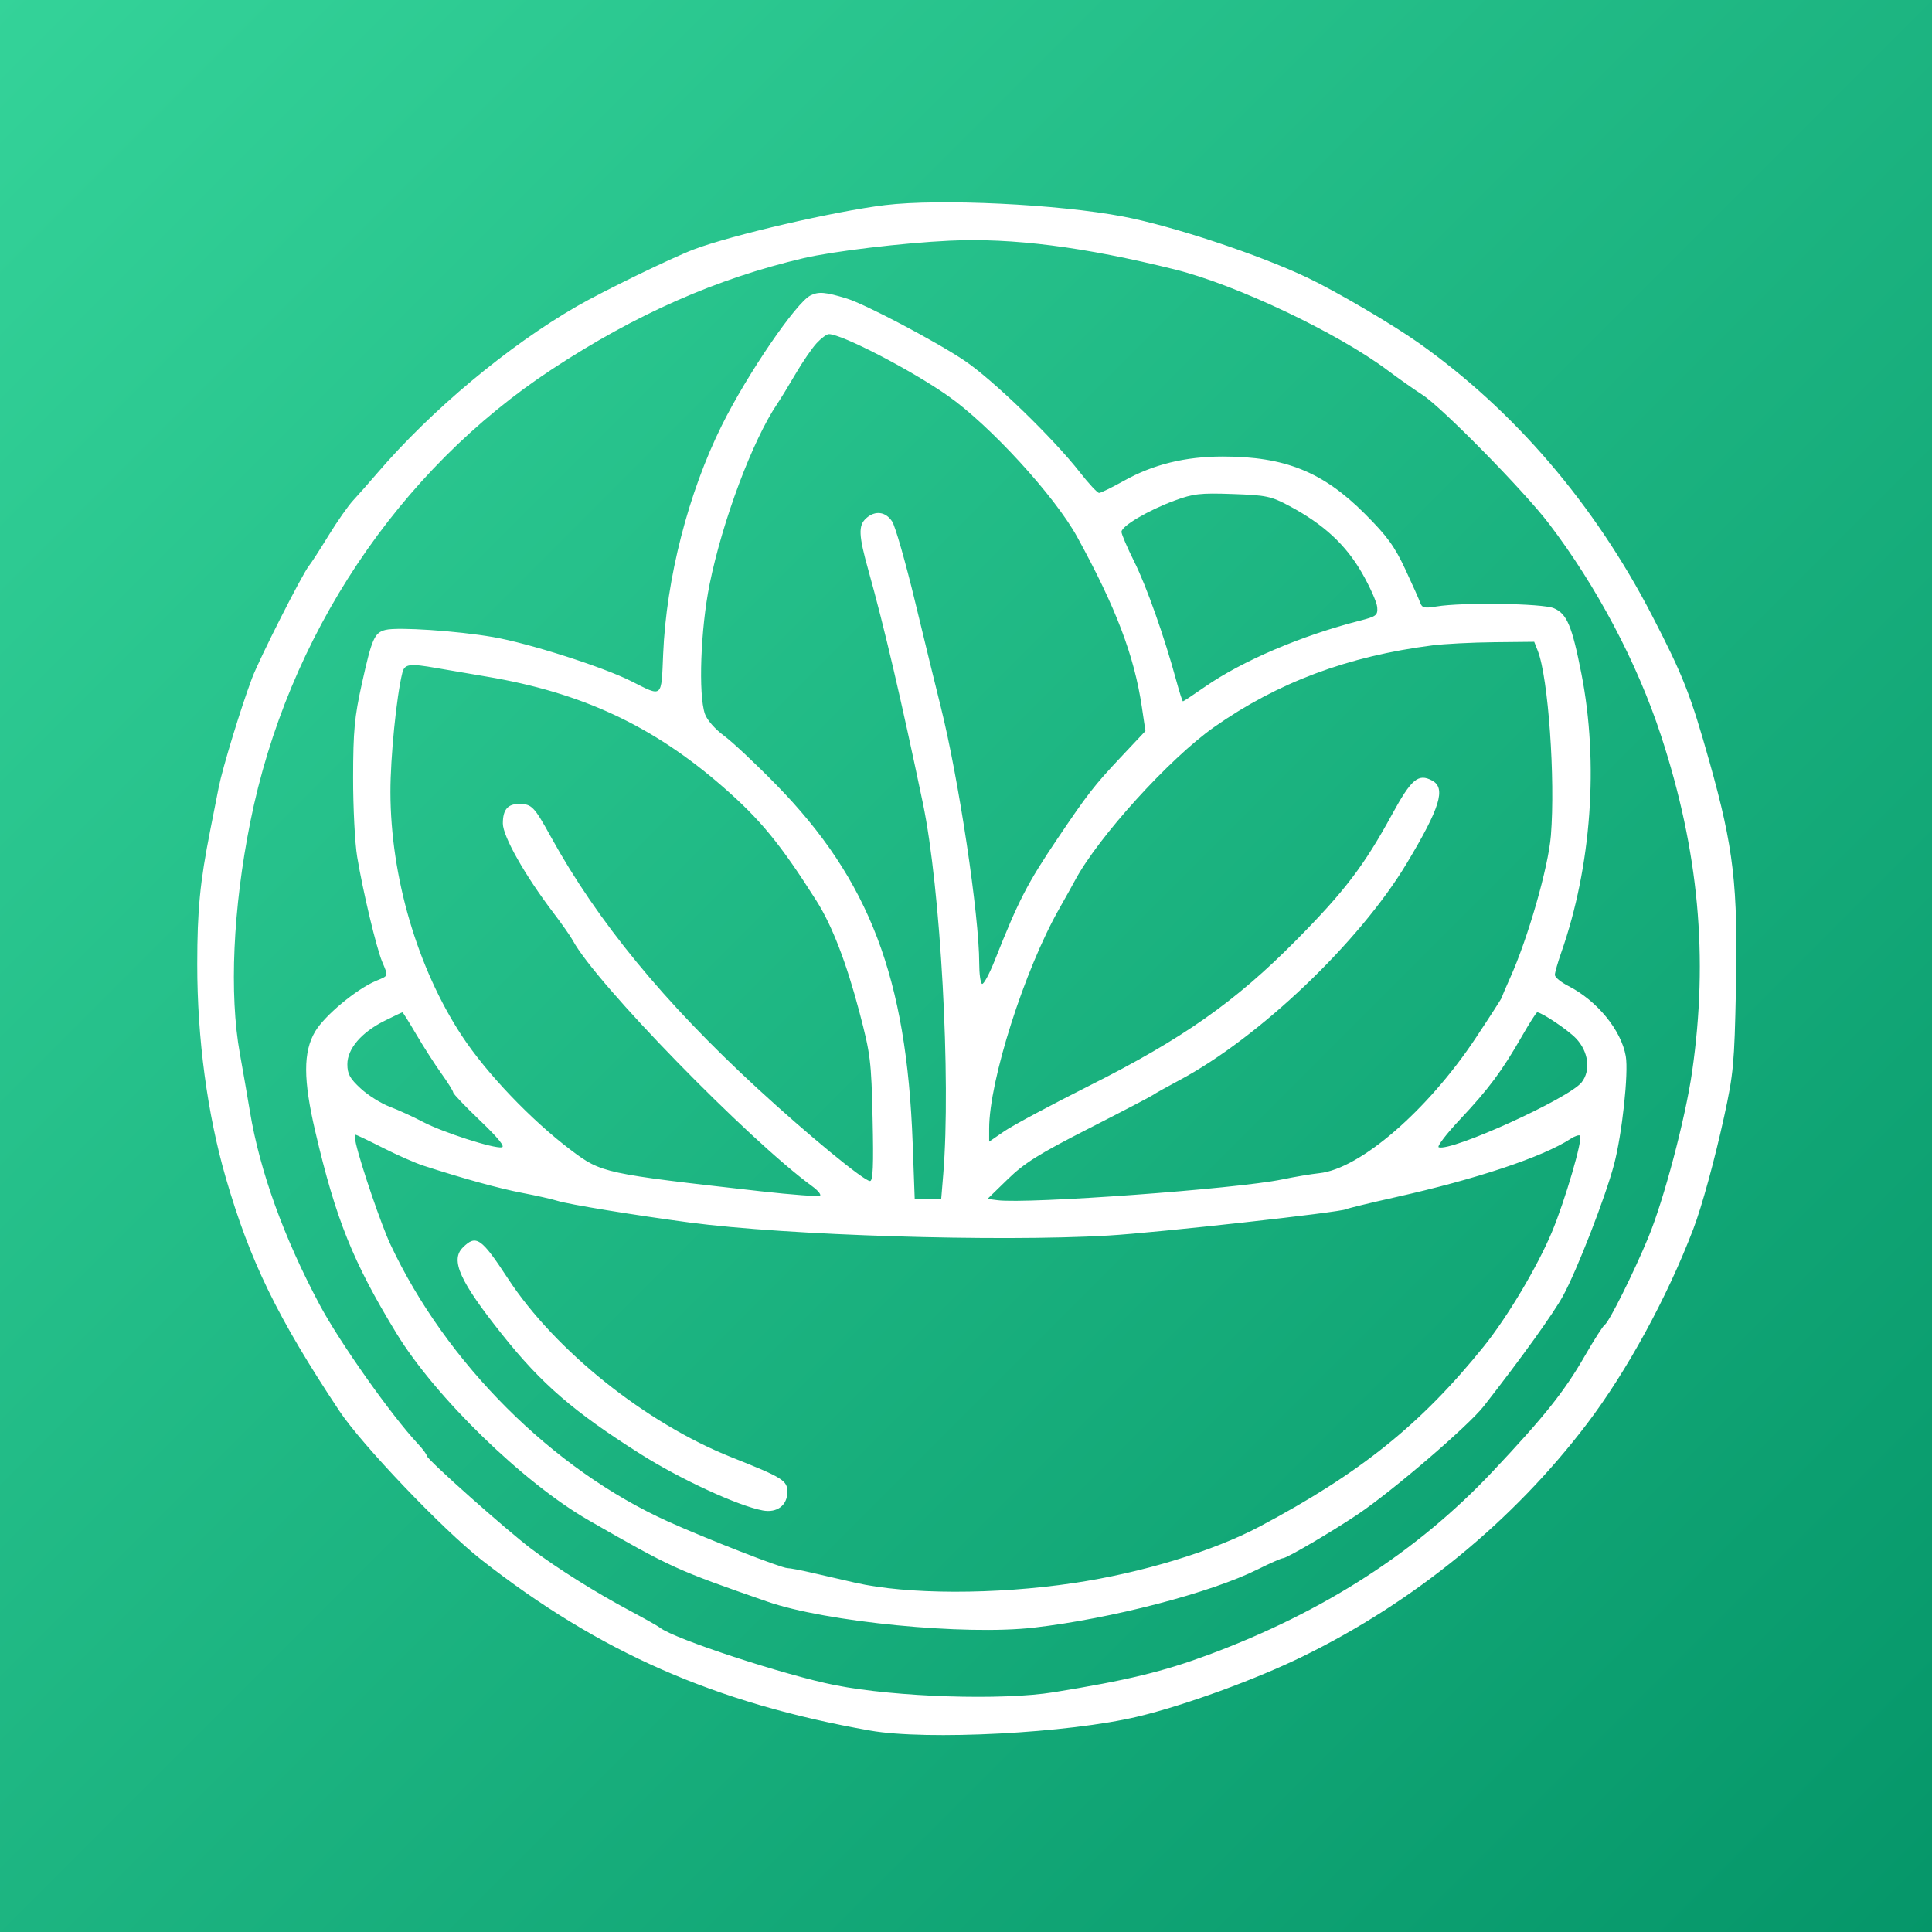
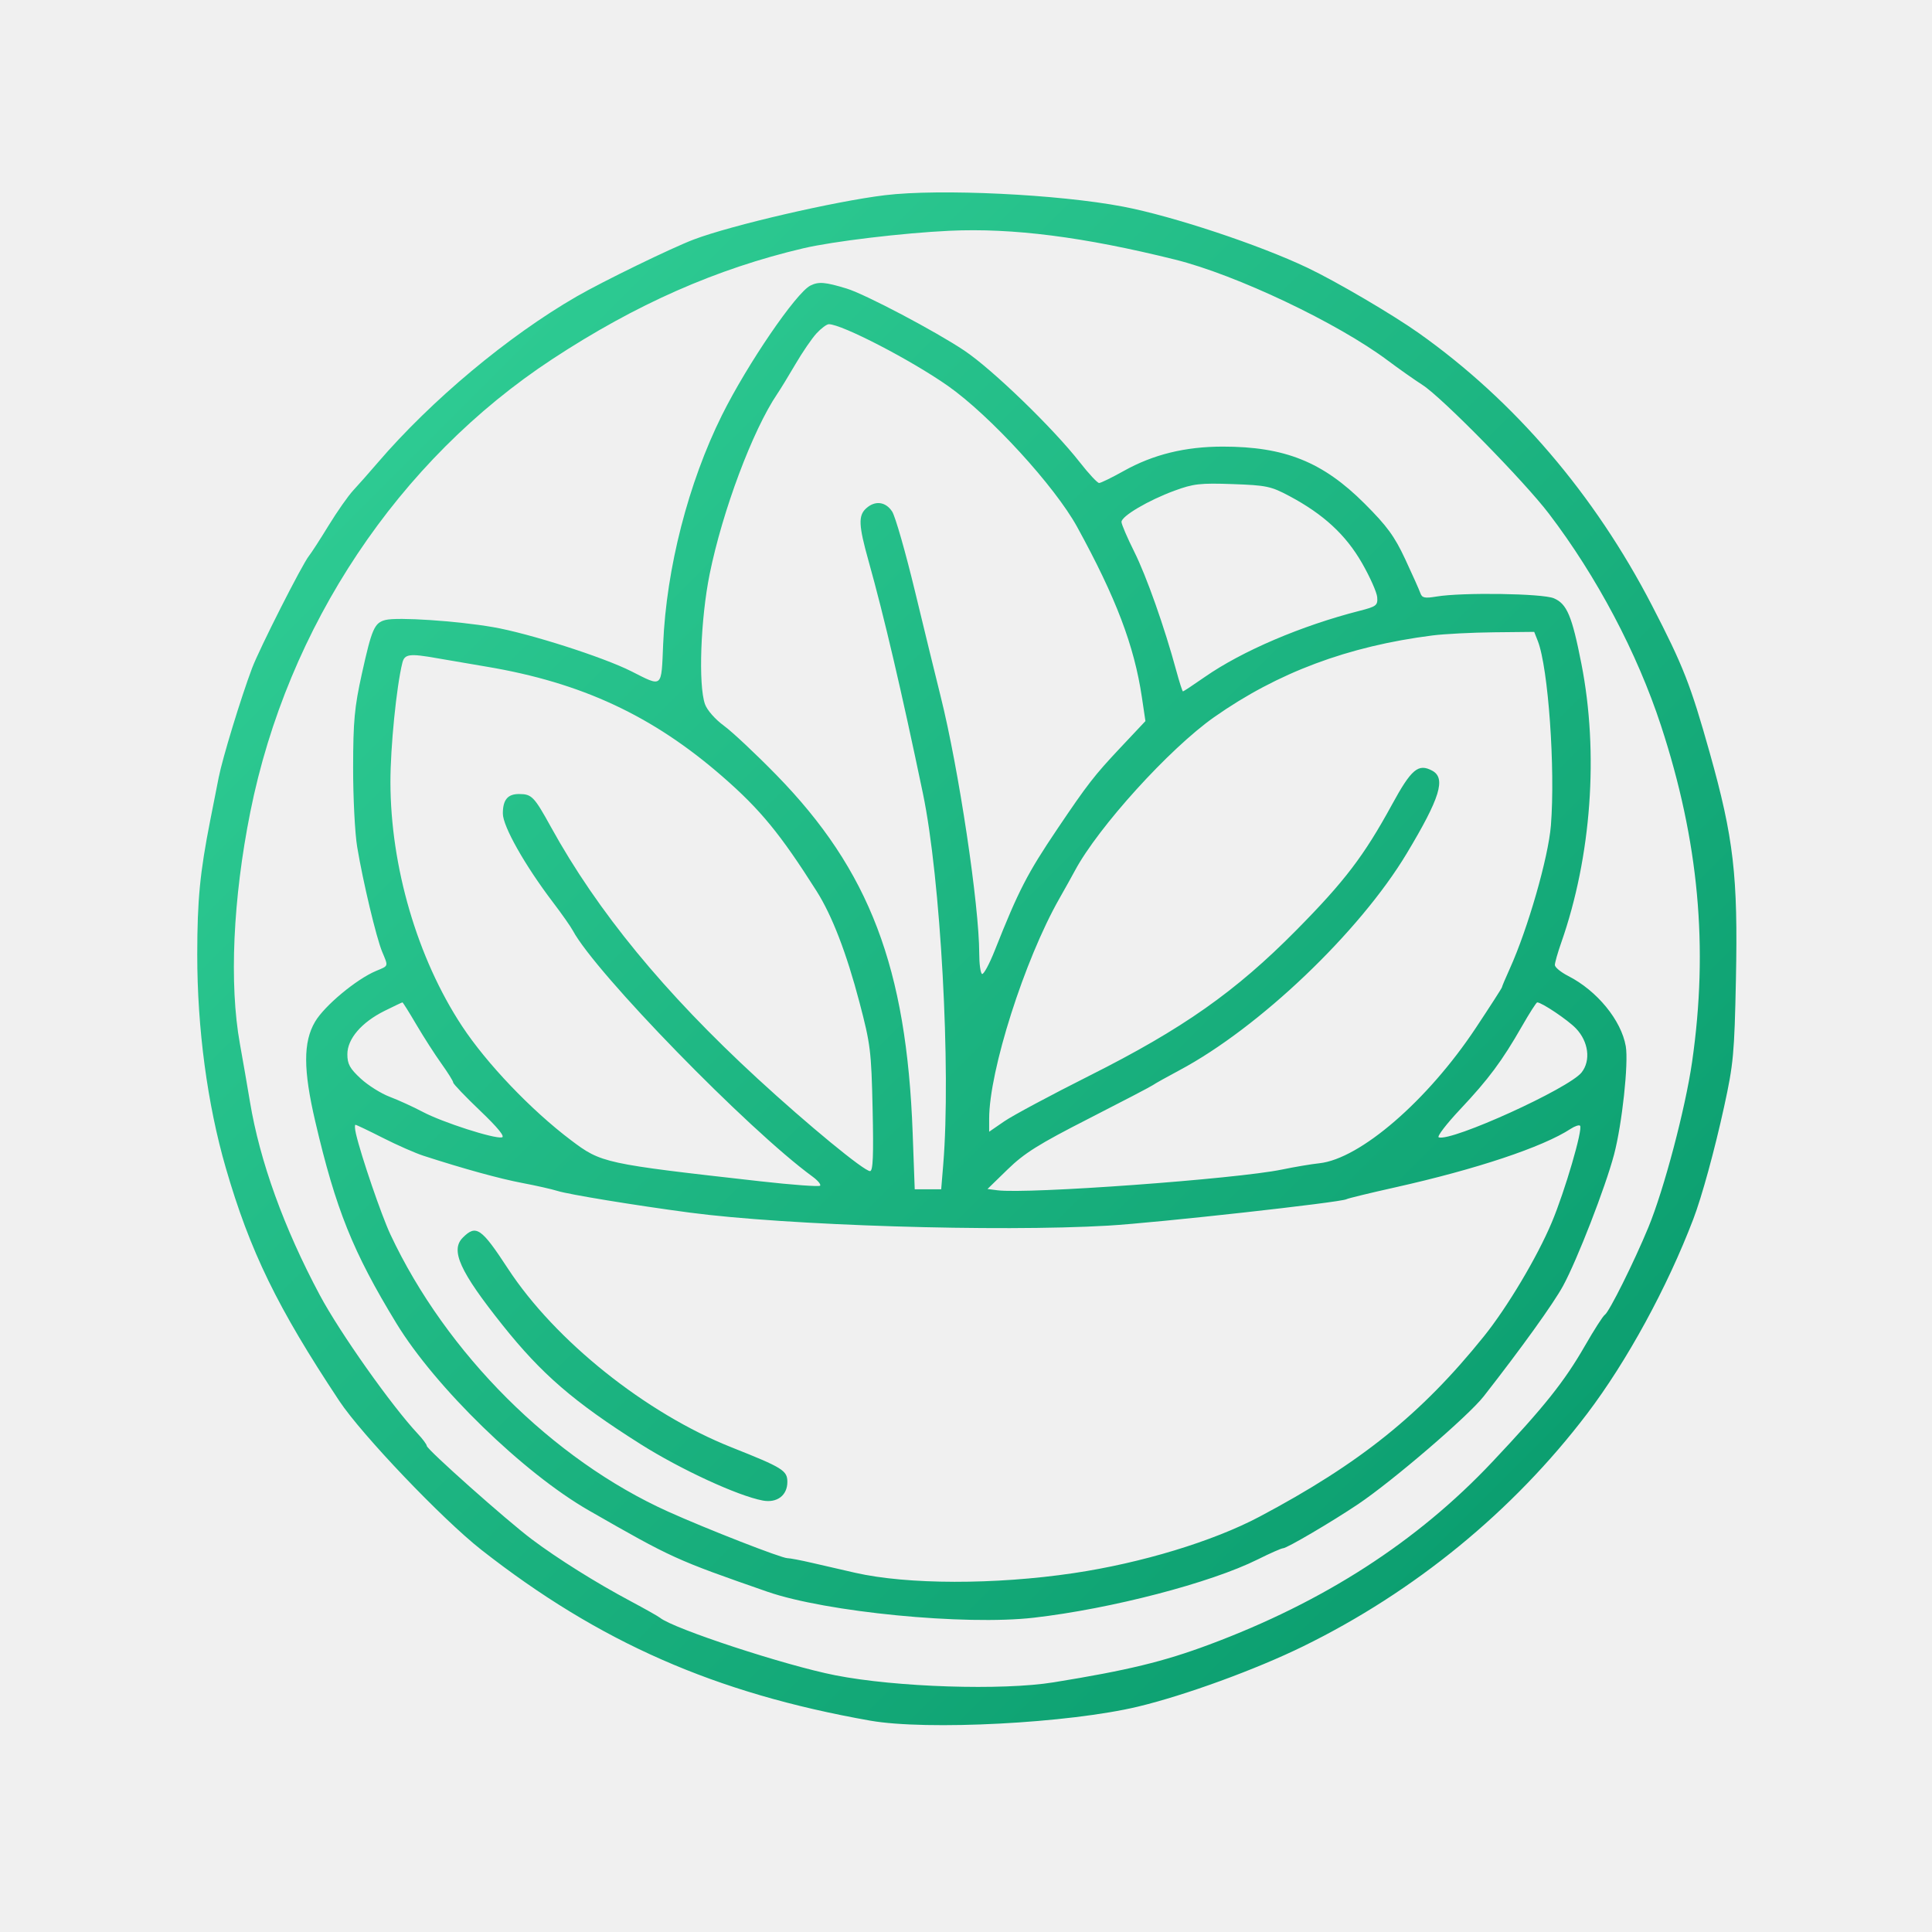
- <svg xmlns="http://www.w3.org/2000/svg" width="512" height="512" viewBox="0 0 584 584" version="1.1">
+ <svg xmlns="http://www.w3.org/2000/svg" width="512" height="512" viewBox="0 0 584 480" version="1.1">
  <defs>
-     <linearGradient id="bgGrad" x1="0%" y1="0%" x2="100%" y2="100%">
+     <linearGradient id="leafGrad" x1="0%" y1="0%" x2="100%" y2="100%">
      <stop offset="0%" stop-color="#34d399" />
      <stop offset="100%" stop-color="#059669" />
    </linearGradient>
  </defs>
-   <rect width="584" height="584" fill="url(#bgGrad)" />
-   <g transform="translate(0, 55)">
-     <path d="M 267.500 7.005 C 252.352 8.843, 221.127 16.078, 209.716 20.393 C 203.072 22.906, 182.271 33.027, 174.317 37.617 C 153.592 49.577, 130.348 69.001, 114.136 87.906 C 111.586 90.880, 108.269 94.633, 106.765 96.246 C 105.261 97.859, 101.919 102.626, 99.337 106.839 C 96.756 111.053, 94.091 115.175, 93.415 116 C 91.387 118.475, 78.406 144.085, 76.182 150 C 72.809 158.969, 67.278 177.089, 66.108 183 C 65.510 186.025, 64.355 191.875, 63.542 196 C 60.439 211.740, 59.636 220.039, 59.624 236.500 C 59.607 258.820, 62.677 281.796, 68.244 301 C 75.556 326.227, 83.874 343.304, 102.582 371.500 C 109.329 381.668, 133.769 407.282, 145.500 416.479 C 181.149 444.427, 216.234 459.842, 263 468.104 C 280.169 471.137, 323.068 468.894, 344 463.870 C 358.264 460.446, 379.574 452.669, 393.870 445.670 C 427.593 429.161, 457.395 404.758, 479.721 375.372 C 491.761 359.526, 503.949 337.193, 511.849 316.500 C 514.443 309.705, 518.291 295.665, 521.168 282.500 C 523.983 269.621, 524.268 266.544, 524.730 244.061 C 525.374 212.729, 524.054 201.315, 516.798 175.500 C 511.025 154.960, 508.784 149.246, 499.346 131 C 481.989 97.448, 457.741 69.128, 428.870 48.689 C 420.889 43.040, 403.887 33.064, 395.178 28.922 C 380.586 21.981, 354.465 13.320, 339.500 10.460 C 319.937 6.721, 284.034 4.999, 267.500 7.005 M 287 17.757 C 272.944 18.416, 251.767 20.953, 242.863 23.045 C 216.552 29.227, 192.212 39.968, 166.991 56.528 C 120.365 87.141, 86.888 137.343, 75.650 193.500 C 70.416 219.655, 69.259 245.469, 72.513 263.500 C 73.407 268.450, 74.772 276.325, 75.548 281 C 78.537 299.024, 85.798 319.126, 96.678 339.500 C 102.718 350.810, 118.315 372.878, 126.289 381.396 C 127.780 382.989, 129 384.631, 129 385.046 C 129 386.102, 153.180 407.613, 160.762 413.303 C 168.613 419.194, 180.121 426.405, 190.500 431.937 C 194.900 434.282, 198.950 436.566, 199.500 437.012 C 203.621 440.352, 237.378 451.428, 252.500 454.403 C 270.887 458.019, 302.923 459.051, 318.500 456.528 C 340.842 452.910, 351.698 450.278, 365.500 445.132 C 400.164 432.209, 428.355 414.024, 451.052 389.945 C 466.831 373.205, 472.860 365.646, 479.111 354.769 C 481.870 349.968, 484.562 345.771, 485.092 345.443 C 486.389 344.642, 493.926 329.513, 498.267 319 C 502.980 307.585, 509.444 283.126, 511.480 269 C 516.477 234.339, 513.505 202.199, 502.083 167.352 C 494.865 145.332, 482.650 122.230, 468.201 103.274 C 460.667 93.390, 435.907 68.170, 430.018 64.383 C 427.553 62.797, 422.828 59.470, 419.518 56.990 C 404.332 45.609, 373.642 31.047, 355.177 26.461 C 327.597 19.611, 306.072 16.863, 287 17.757 M 244.986 34.312 C 240.659 36.457, 225.905 58.065, 218.230 73.500 C 208.061 93.951, 201.414 119.837, 200.455 142.728 C 199.891 156.172, 200.395 155.743, 190.850 150.924 C 182.278 146.597, 159.768 139.408, 149 137.559 C 138.041 135.677, 120.174 134.488, 116.542 135.400 C 113.178 136.244, 112.409 137.994, 109.377 151.694 C 107.152 161.750, 106.761 165.946, 106.741 180 C 106.728 189.075, 107.279 199.875, 107.966 204 C 109.713 214.505, 113.762 231.495, 115.522 235.707 C 117.418 240.245, 117.535 239.879, 113.683 241.488 C 107.739 243.971, 98.074 252.018, 95.237 256.845 C 91.626 262.987, 91.643 271.353, 95.298 287 C 101.507 313.582, 106.674 326.440, 119.814 348 C 131.607 367.349, 158.247 393.254, 178 404.579 C 203.183 419.017, 204.225 419.491, 231.954 429.135 C 249.669 435.297, 291.650 439.393, 312.500 436.994 C 335.895 434.303, 366.002 426.463, 380.225 419.359 C 383.924 417.512, 387.354 416, 387.848 416 C 388.985 416, 402.609 407.997, 410.500 402.694 C 420.978 395.652, 443.853 376.013, 448.500 370.069 C 459.899 355.488, 469.557 342.049, 472.459 336.731 C 476.721 328.919, 485.268 306.914, 487.890 297 C 490.321 287.808, 492.320 269.313, 491.432 264.239 C 490.055 256.382, 482.744 247.461, 474.045 243.023 C 471.820 241.888, 470 240.390, 470 239.695 C 470 239, 470.863 235.971, 471.917 232.965 C 481.057 206.901, 483.321 175.595, 478.016 148.615 C 475.169 134.133, 473.643 130.515, 469.678 128.842 C 466.223 127.383, 441.979 127.026, 434.225 128.319 C 430.645 128.916, 429.850 128.745, 429.335 127.266 C 428.998 126.295, 426.940 121.685, 424.762 117.023 C 421.528 110.100, 419.284 107.026, 412.519 100.262 C 399.878 87.621, 388.398 83, 369.633 83 C 358.264 83, 348.596 85.376, 339.683 90.361 C 336.104 92.362, 332.752 94, 332.235 94 C 331.718 94, 329.097 91.188, 326.411 87.750 C 318.312 77.387, 300.010 59.683, 291.500 53.979 C 282.823 48.163, 261.557 36.947, 255.968 35.239 C 249.451 33.248, 247.471 33.081, 244.986 34.312 M 246.834 48.750 C 245.437 50.263, 242.583 54.425, 240.492 58 C 238.401 61.575, 235.904 65.659, 234.943 67.076 C 227.532 78.010, 218.390 102.382, 214.506 121.564 C 211.771 135.073, 211.054 154.987, 213.092 160.833 C 213.722 162.641, 216.152 165.411, 218.842 167.387 C 221.404 169.270, 228.526 175.956, 234.669 182.245 C 262.841 211.087, 274.055 240.546, 275.879 290.500 L 276.500 307.500 280.500 307.500 L 284.500 307.500 285.119 300 C 287.495 271.225, 284.326 213.432, 278.965 187.781 C 272.447 156.594, 267.258 134.412, 262.525 117.500 C 259.524 106.775, 259.396 103.857, 261.829 101.655 C 264.516 99.223, 267.704 99.618, 269.676 102.628 C 270.623 104.073, 273.745 114.985, 276.613 126.878 C 279.482 138.770, 282.956 153, 284.333 158.500 C 289.801 180.345, 296 221.658, 296 236.259 C 296 239.351, 296.377 242.115, 296.838 242.400 C 297.300 242.685, 299.052 239.449, 300.733 235.209 C 307.886 217.167, 310.522 212.055, 319.658 198.500 C 328.719 185.058, 330.795 182.384, 338.655 174.028 L 346.238 165.968 345.161 158.734 C 342.840 143.153, 337.336 128.675, 325.607 107.296 C 318.834 94.950, 299.203 73.529, 286.500 64.624 C 275.383 56.830, 254.470 46, 250.538 46 C 249.898 46, 248.231 47.237, 246.834 48.750 M 355 96.332 C 347.115 99.234, 339 104.018, 339 105.765 C 339 106.469, 340.736 110.522, 342.858 114.772 C 346.564 122.195, 352.001 137.584, 355.570 150.750 C 356.501 154.188, 357.408 157, 357.584 157 C 357.760 157, 360.738 155.029, 364.202 152.620 C 375.478 144.777, 393.382 137.129, 411 132.628 C 416.038 131.341, 416.483 130.999, 416.303 128.548 C 416.195 127.077, 414.121 122.414, 411.694 118.186 C 406.801 109.660, 400.064 103.445, 389.769 97.957 C 384.186 94.982, 382.810 94.691, 372.600 94.331 C 362.784 93.984, 360.748 94.216, 355 96.332 M 433 140.081 C 407.447 143.335, 386.193 151.290, 367 164.783 C 353.492 174.279, 331.913 198.081, 324.906 211.211 C 324.133 212.660, 322.010 216.468, 320.190 219.673 C 309.680 238.172, 299 271.682, 299 286.159 L 299 290.096 303.581 286.944 C 306.101 285.211, 317.694 279.001, 329.343 273.146 C 357.518 258.984, 373.462 247.770, 391.821 229.199 C 406.443 214.407, 412.297 206.726, 420.760 191.223 C 426.632 180.466, 428.713 178.706, 432.907 180.950 C 437.144 183.218, 435.312 189.181, 425.211 206 C 410.954 229.739, 380.601 258.684, 356.500 271.524 C 352.650 273.575, 349.050 275.589, 348.500 275.999 C 347.950 276.409, 339.228 280.965, 329.117 286.123 C 313.985 293.842, 309.653 296.553, 304.617 301.452 L 298.500 307.404 301.500 307.796 C 310.595 308.985, 373.716 304.385, 387.500 301.530 C 391.350 300.732, 396.419 299.878, 398.765 299.633 C 411.090 298.342, 431.529 280.685, 446.082 258.754 C 450.437 252.192, 454 246.651, 454 246.441 C 454 246.231, 455.075 243.683, 456.388 240.780 C 461.852 228.698, 468.022 207.207, 468.800 197.548 C 470.177 180.435, 468.002 149.786, 464.840 141.750 L 463.757 139 451.629 139.127 C 444.958 139.197, 436.575 139.626, 433 140.081 M 121.629 148.342 C 119.849 155.433, 118.002 173.891, 118.018 184.424 C 118.057 209.999, 126.149 237.611, 139.603 258.084 C 147.065 269.440, 160.549 283.572, 172.573 292.641 C 181.799 299.600, 182.527 299.758, 229.895 305.086 C 239.462 306.163, 247.562 306.756, 247.895 306.405 C 248.228 306.054, 247.184 304.807, 245.576 303.634 C 226.146 289.455, 179.974 242.061, 173.156 229.296 C 172.509 228.084, 169.823 224.259, 167.189 220.796 C 158.682 209.614, 152 197.790, 152 193.920 C 152 189.746, 153.468 187.994, 156.950 188.015 C 160.746 188.038, 161.464 188.786, 166.559 198.023 C 180.616 223.512, 200.781 248.063, 228.997 274.038 C 244.248 288.078, 261.172 302, 262.990 302 C 263.892 302, 264.085 297.375, 263.771 283.250 C 263.380 265.662, 263.133 263.660, 259.790 250.952 C 255.862 236.021, 251.502 224.720, 246.818 217.332 C 235.881 200.079, 229.847 192.727, 218.503 182.830 C 197.341 164.368, 175.813 154.335, 147 149.506 C 141.775 148.631, 135.062 147.483, 132.083 146.957 C 123.776 145.489, 122.296 145.685, 121.629 148.342 M 116.241 253.567 C 109.256 257.048, 105 262.016, 105 266.688 C 105 269.633, 105.751 271.001, 109.033 274.030 C 111.251 276.078, 115.188 278.552, 117.783 279.529 C 120.377 280.506, 124.891 282.568, 127.814 284.111 C 133.787 287.266, 149.347 292.278, 151.709 291.807 C 152.727 291.605, 150.481 288.852, 145.127 283.740 C 140.657 279.471, 137 275.645, 137 275.236 C 137 274.828, 135.390 272.245, 133.421 269.497 C 131.453 266.749, 128.058 261.462, 125.877 257.750 C 123.696 254.037, 121.795 251, 121.652 251 C 121.509 251, 119.074 252.155, 116.241 253.567 M 460.030 258.250 C 454.018 268.749, 449.977 274.183, 441.386 283.314 C 437.192 287.773, 434.273 291.591, 434.899 291.800 C 438.846 293.115, 474.266 277.015, 478.086 272.169 C 480.922 268.572, 480.179 262.840, 476.361 258.855 C 473.918 256.305, 466.017 251, 464.662 251 C 464.397 251, 462.313 254.262, 460.030 258.250 M 107.605 290.750 C 109.181 297.493, 115.303 315.372, 118.014 321.153 C 134.871 357.092, 167.067 389.217, 201.989 404.942 C 213.664 410.198, 236.213 419, 238.005 419 C 238.757 419, 242.101 419.635, 245.436 420.412 C 248.771 421.189, 254.650 422.540, 258.500 423.415 C 274.331 427.011, 300.730 427.056, 324.500 423.527 C 345 420.483, 366.665 413.909, 380.688 406.478 C 411.069 390.376, 429.590 375.499, 448.509 352 C 455.630 343.154, 464.638 328.038, 469.068 317.500 C 473.046 308.034, 478.547 289.213, 477.609 288.275 C 477.308 287.975, 476.036 288.400, 474.781 289.220 C 466.322 294.746, 446.250 301.437, 421.623 306.939 C 413.990 308.644, 407.415 310.244, 407.011 310.493 C 405.489 311.434, 349.738 317.615, 335 318.478 C 301.719 320.425, 237.853 318.437, 208.465 314.539 C 191.893 312.340, 171.870 309.059, 168.500 307.989 C 166.850 307.465, 162.076 306.387, 157.891 305.594 C 151.005 304.287, 140.176 301.304, 128 297.359 C 125.525 296.557, 119.998 294.123, 115.718 291.950 C 111.439 289.778, 107.718 288, 107.449 288 C 107.181 288, 107.251 289.238, 107.605 290.750 M 139.896 322.104 C 136.076 325.924, 138.979 332.323, 151.871 348.500 C 163.737 363.389, 173.440 371.765, 193.576 384.500 C 205.699 392.167, 223.013 400.161, 230.565 401.578 C 234.876 402.387, 238 400.027, 238 395.960 C 238 392.505, 236.630 391.656, 221.117 385.494 C 195.272 375.228, 167.800 353.273, 153.556 331.500 C 145.472 319.143, 143.923 318.077, 139.896 322.104" fill="#ffffff" fill-rule="evenodd" />
-   </g>
+   <path d="M 267.500 7.005 C 252.352 8.843, 221.127 16.078, 209.716 20.393 C 203.072 22.906, 182.271 33.027, 174.317 37.617 C 153.592 49.577, 130.348 69.001, 114.136 87.906 C 111.586 90.880, 108.269 94.633, 106.765 96.246 C 105.261 97.859, 101.919 102.626, 99.337 106.839 C 96.756 111.053, 94.091 115.175, 93.415 116 C 91.387 118.475, 78.406 144.085, 76.182 150 C 72.809 158.969, 67.278 177.089, 66.108 183 C 65.510 186.025, 64.355 191.875, 63.542 196 C 60.439 211.740, 59.636 220.039, 59.624 236.500 C 59.607 258.820, 62.677 281.796, 68.244 301 C 75.556 326.227, 83.874 343.304, 102.582 371.500 C 109.329 381.668, 133.769 407.282, 145.500 416.479 C 181.149 444.427, 216.234 459.842, 263 468.104 C 280.169 471.137, 323.068 468.894, 344 463.870 C 358.264 460.446, 379.574 452.669, 393.870 445.670 C 427.593 429.161, 457.395 404.758, 479.721 375.372 C 491.761 359.526, 503.949 337.193, 511.849 316.500 C 514.443 309.705, 518.291 295.665, 521.168 282.500 C 523.983 269.621, 524.268 266.544, 524.730 244.061 C 525.374 212.729, 524.054 201.315, 516.798 175.500 C 511.025 154.960, 508.784 149.246, 499.346 131 C 481.989 97.448, 457.741 69.128, 428.870 48.689 C 420.889 43.040, 403.887 33.064, 395.178 28.922 C 380.586 21.981, 354.465 13.320, 339.500 10.460 C 319.937 6.721, 284.034 4.999, 267.500 7.005 M 287 17.757 C 272.944 18.416, 251.767 20.953, 242.863 23.045 C 216.552 29.227, 192.212 39.968, 166.991 56.528 C 120.365 87.141, 86.888 137.343, 75.650 193.500 C 70.416 219.655, 69.259 245.469, 72.513 263.500 C 73.407 268.450, 74.772 276.325, 75.548 281 C 78.537 299.024, 85.798 319.126, 96.678 339.500 C 102.718 350.810, 118.315 372.878, 126.289 381.396 C 127.780 382.989, 129 384.631, 129 385.046 C 129 386.102, 153.180 407.613, 160.762 413.303 C 168.613 419.194, 180.121 426.405, 190.500 431.937 C 194.900 434.282, 198.950 436.566, 199.500 437.012 C 203.621 440.352, 237.378 451.428, 252.500 454.403 C 270.887 458.019, 302.923 459.051, 318.500 456.528 C 340.842 452.910, 351.698 450.278, 365.500 445.132 C 400.164 432.209, 428.355 414.024, 451.052 389.945 C 466.831 373.205, 472.860 365.646, 479.111 354.769 C 481.870 349.968, 484.562 345.771, 485.092 345.443 C 486.389 344.642, 493.926 329.513, 498.267 319 C 502.980 307.585, 509.444 283.126, 511.480 269 C 516.477 234.339, 513.505 202.199, 502.083 167.352 C 494.865 145.332, 482.650 122.230, 468.201 103.274 C 460.667 93.390, 435.907 68.170, 430.018 64.383 C 427.553 62.797, 422.828 59.470, 419.518 56.990 C 404.332 45.609, 373.642 31.047, 355.177 26.461 C 327.597 19.611, 306.072 16.863, 287 17.757 M 244.986 34.312 C 240.659 36.457, 225.905 58.065, 218.230 73.500 C 208.061 93.951, 201.414 119.837, 200.455 142.728 C 199.891 156.172, 200.395 155.743, 190.850 150.924 C 182.278 146.597, 159.768 139.408, 149 137.559 C 138.041 135.677, 120.174 134.488, 116.542 135.400 C 113.178 136.244, 112.409 137.994, 109.377 151.694 C 107.152 161.750, 106.761 165.946, 106.741 180 C 106.728 189.075, 107.279 199.875, 107.966 204 C 109.713 214.505, 113.762 231.495, 115.522 235.707 C 117.418 240.245, 117.535 239.879, 113.683 241.488 C 107.739 243.971, 98.074 252.018, 95.237 256.845 C 91.626 262.987, 91.643 271.353, 95.298 287 C 101.507 313.582, 106.674 326.440, 119.814 348 C 131.607 367.349, 158.247 393.254, 178 404.579 C 203.183 419.017, 204.225 419.491, 231.954 429.135 C 249.669 435.297, 291.650 439.393, 312.500 436.994 C 335.895 434.303, 366.002 426.463, 380.225 419.359 C 383.924 417.512, 387.354 416, 387.848 416 C 388.985 416, 402.609 407.997, 410.500 402.694 C 420.978 395.652, 443.853 376.013, 448.500 370.069 C 459.899 355.488, 469.557 342.049, 472.459 336.731 C 476.721 328.919, 485.268 306.914, 487.890 297 C 490.321 287.808, 492.320 269.313, 491.432 264.239 C 490.055 256.382, 482.744 247.461, 474.045 243.023 C 471.820 241.888, 470 240.390, 470 239.695 C 470 239, 470.863 235.971, 471.917 232.965 C 481.057 206.901, 483.321 175.595, 478.016 148.615 C 475.169 134.133, 473.643 130.515, 469.678 128.842 C 466.223 127.383, 441.979 127.026, 434.225 128.319 C 430.645 128.916, 429.850 128.745, 429.335 127.266 C 428.998 126.295, 426.940 121.685, 424.762 117.023 C 421.528 110.100, 419.284 107.026, 412.519 100.262 C 399.878 87.621, 388.398 83, 369.633 83 C 358.264 83, 348.596 85.376, 339.683 90.361 C 336.104 92.362, 332.752 94, 332.235 94 C 331.718 94, 329.097 91.188, 326.411 87.750 C 318.312 77.387, 300.010 59.683, 291.500 53.979 C 282.823 48.163, 261.557 36.947, 255.968 35.239 C 249.451 33.248, 247.471 33.081, 244.986 34.312 M 246.834 48.750 C 245.437 50.263, 242.583 54.425, 240.492 58 C 238.401 61.575, 235.904 65.659, 234.943 67.076 C 227.532 78.010, 218.390 102.382, 214.506 121.564 C 211.771 135.073, 211.054 154.987, 213.092 160.833 C 213.722 162.641, 216.152 165.411, 218.842 167.387 C 221.404 169.270, 228.526 175.956, 234.669 182.245 C 262.841 211.087, 274.055 240.546, 275.879 290.500 L 276.500 307.500 280.500 307.500 L 284.500 307.500 285.119 300 C 287.495 271.225, 284.326 213.432, 278.965 187.781 C 272.447 156.594, 267.258 134.412, 262.525 117.500 C 259.524 106.775, 259.396 103.857, 261.829 101.655 C 264.516 99.223, 267.704 99.618, 269.676 102.628 C 270.623 104.073, 273.745 114.985, 276.613 126.878 C 279.482 138.770, 282.956 153, 284.333 158.500 C 289.801 180.345, 296 221.658, 296 236.259 C 296 239.351, 296.377 242.115, 296.838 242.400 C 297.300 242.685, 299.052 239.449, 300.733 235.209 C 307.886 217.167, 310.522 212.055, 319.658 198.500 C 328.719 185.058, 330.795 182.384, 338.655 174.028 L 346.238 165.968 345.161 158.734 C 342.840 143.153, 337.336 128.675, 325.607 107.296 C 318.834 94.950, 299.203 73.529, 286.500 64.624 C 275.383 56.830, 254.470 46, 250.538 46 C 249.898 46, 248.231 47.237, 246.834 48.750 M 355 96.332 C 347.115 99.234, 339 104.018, 339 105.765 C 339 106.469, 340.736 110.522, 342.858 114.772 C 346.564 122.195, 352.001 137.584, 355.570 150.750 C 356.501 154.188, 357.408 157, 357.584 157 C 357.760 157, 360.738 155.029, 364.202 152.620 C 375.478 144.777, 393.382 137.129, 411 132.628 C 416.038 131.341, 416.483 130.999, 416.303 128.548 C 416.195 127.077, 414.121 122.414, 411.694 118.186 C 406.801 109.660, 400.064 103.445, 389.769 97.957 C 384.186 94.982, 382.810 94.691, 372.600 94.331 C 362.784 93.984, 360.748 94.216, 355 96.332 M 433 140.081 C 407.447 143.335, 386.193 151.290, 367 164.783 C 353.492 174.279, 331.913 198.081, 324.906 211.211 C 324.133 212.660, 322.010 216.468, 320.190 219.673 C 309.680 238.172, 299 271.682, 299 286.159 L 299 290.096 303.581 286.944 C 306.101 285.211, 317.694 279.001, 329.343 273.146 C 357.518 258.984, 373.462 247.770, 391.821 229.199 C 406.443 214.407, 412.297 206.726, 420.760 191.223 C 426.632 180.466, 428.713 178.706, 432.907 180.950 C 437.144 183.218, 435.312 189.181, 425.211 206 C 410.954 229.739, 380.601 258.684, 356.500 271.524 C 352.650 273.575, 349.050 275.589, 348.500 275.999 C 347.950 276.409, 339.228 280.965, 329.117 286.123 C 313.985 293.842, 309.653 296.553, 304.617 301.452 L 298.500 307.404 301.500 307.796 C 310.595 308.985, 373.716 304.385, 387.500 301.530 C 391.350 300.732, 396.419 299.878, 398.765 299.633 C 411.090 298.342, 431.529 280.685, 446.082 258.754 C 450.437 252.192, 454 246.651, 454 246.441 C 454 246.231, 455.075 243.683, 456.388 240.780 C 461.852 228.698, 468.022 207.207, 468.800 197.548 C 470.177 180.435, 468.002 149.786, 464.840 141.750 L 463.757 139 451.629 139.127 C 444.958 139.197, 436.575 139.626, 433 140.081 M 121.629 148.342 C 119.849 155.433, 118.002 173.891, 118.018 184.424 C 118.057 209.999, 126.149 237.611, 139.603 258.084 C 147.065 269.440, 160.549 283.572, 172.573 292.641 C 181.799 299.600, 182.527 299.758, 229.895 305.086 C 239.462 306.163, 247.562 306.756, 247.895 306.405 C 248.228 306.054, 247.184 304.807, 245.576 303.634 C 226.146 289.455, 179.974 242.061, 173.156 229.296 C 172.509 228.084, 169.823 224.259, 167.189 220.796 C 158.682 209.614, 152 197.790, 152 193.920 C 152 189.746, 153.468 187.994, 156.950 188.015 C 160.746 188.038, 161.464 188.786, 166.559 198.023 C 180.616 223.512, 200.781 248.063, 228.997 274.038 C 244.248 288.078, 261.172 302, 262.990 302 C 263.892 302, 264.085 297.375, 263.771 283.250 C 263.380 265.662, 263.133 263.660, 259.790 250.952 C 255.862 236.021, 251.502 224.720, 246.818 217.332 C 235.881 200.079, 229.847 192.727, 218.503 182.830 C 197.341 164.368, 175.813 154.335, 147 149.506 C 141.775 148.631, 135.062 147.483, 132.083 146.957 C 123.776 145.489, 122.296 145.685, 121.629 148.342 M 116.241 253.567 C 109.256 257.048, 105 262.016, 105 266.688 C 105 269.633, 105.751 271.001, 109.033 274.030 C 111.251 276.078, 115.188 278.552, 117.783 279.529 C 120.377 280.506, 124.891 282.568, 127.814 284.111 C 133.787 287.266, 149.347 292.278, 151.709 291.807 C 152.727 291.605, 150.481 288.852, 145.127 283.740 C 140.657 279.471, 137 275.645, 137 275.236 C 137 274.828, 135.390 272.245, 133.421 269.497 C 131.453 266.749, 128.058 261.462, 125.877 257.750 C 123.696 254.037, 121.795 251, 121.652 251 C 121.509 251, 119.074 252.155, 116.241 253.567 M 460.030 258.250 C 454.018 268.749, 449.977 274.183, 441.386 283.314 C 437.192 287.773, 434.273 291.591, 434.899 291.800 C 438.846 293.115, 474.266 277.015, 478.086 272.169 C 480.922 268.572, 480.179 262.840, 476.361 258.855 C 473.918 256.305, 466.017 251, 464.662 251 C 464.397 251, 462.313 254.262, 460.030 258.250 M 107.605 290.750 C 109.181 297.493, 115.303 315.372, 118.014 321.153 C 134.871 357.092, 167.067 389.217, 201.989 404.942 C 213.664 410.198, 236.213 419, 238.005 419 C 238.757 419, 242.101 419.635, 245.436 420.412 C 248.771 421.189, 254.650 422.540, 258.500 423.415 C 274.331 427.011, 300.730 427.056, 324.500 423.527 C 345 420.483, 366.665 413.909, 380.688 406.478 C 411.069 390.376, 429.590 375.499, 448.509 352 C 455.630 343.154, 464.638 328.038, 469.068 317.500 C 473.046 308.034, 478.547 289.213, 477.609 288.275 C 477.308 287.975, 476.036 288.400, 474.781 289.220 C 466.322 294.746, 446.250 301.437, 421.623 306.939 C 413.990 308.644, 407.415 310.244, 407.011 310.493 C 405.489 311.434, 349.738 317.615, 335 318.478 C 301.719 320.425, 237.853 318.437, 208.465 314.539 C 191.893 312.340, 171.870 309.059, 168.500 307.989 C 166.850 307.465, 162.076 306.387, 157.891 305.594 C 151.005 304.287, 140.176 301.304, 128 297.359 C 125.525 296.557, 119.998 294.123, 115.718 291.950 C 111.439 289.778, 107.718 288, 107.449 288 C 107.181 288, 107.251 289.238, 107.605 290.750 M 139.896 322.104 C 136.076 325.924, 138.979 332.323, 151.871 348.500 C 163.737 363.389, 173.440 371.765, 193.576 384.500 C 205.699 392.167, 223.013 400.161, 230.565 401.578 C 234.876 402.387, 238 400.027, 238 395.960 C 238 392.505, 236.630 391.656, 221.117 385.494 C 195.272 375.228, 167.800 353.273, 153.556 331.500 C 145.472 319.143, 143.923 318.077, 139.896 322.104" fill="url(#leafGrad)" fill-rule="evenodd" />
</svg>
